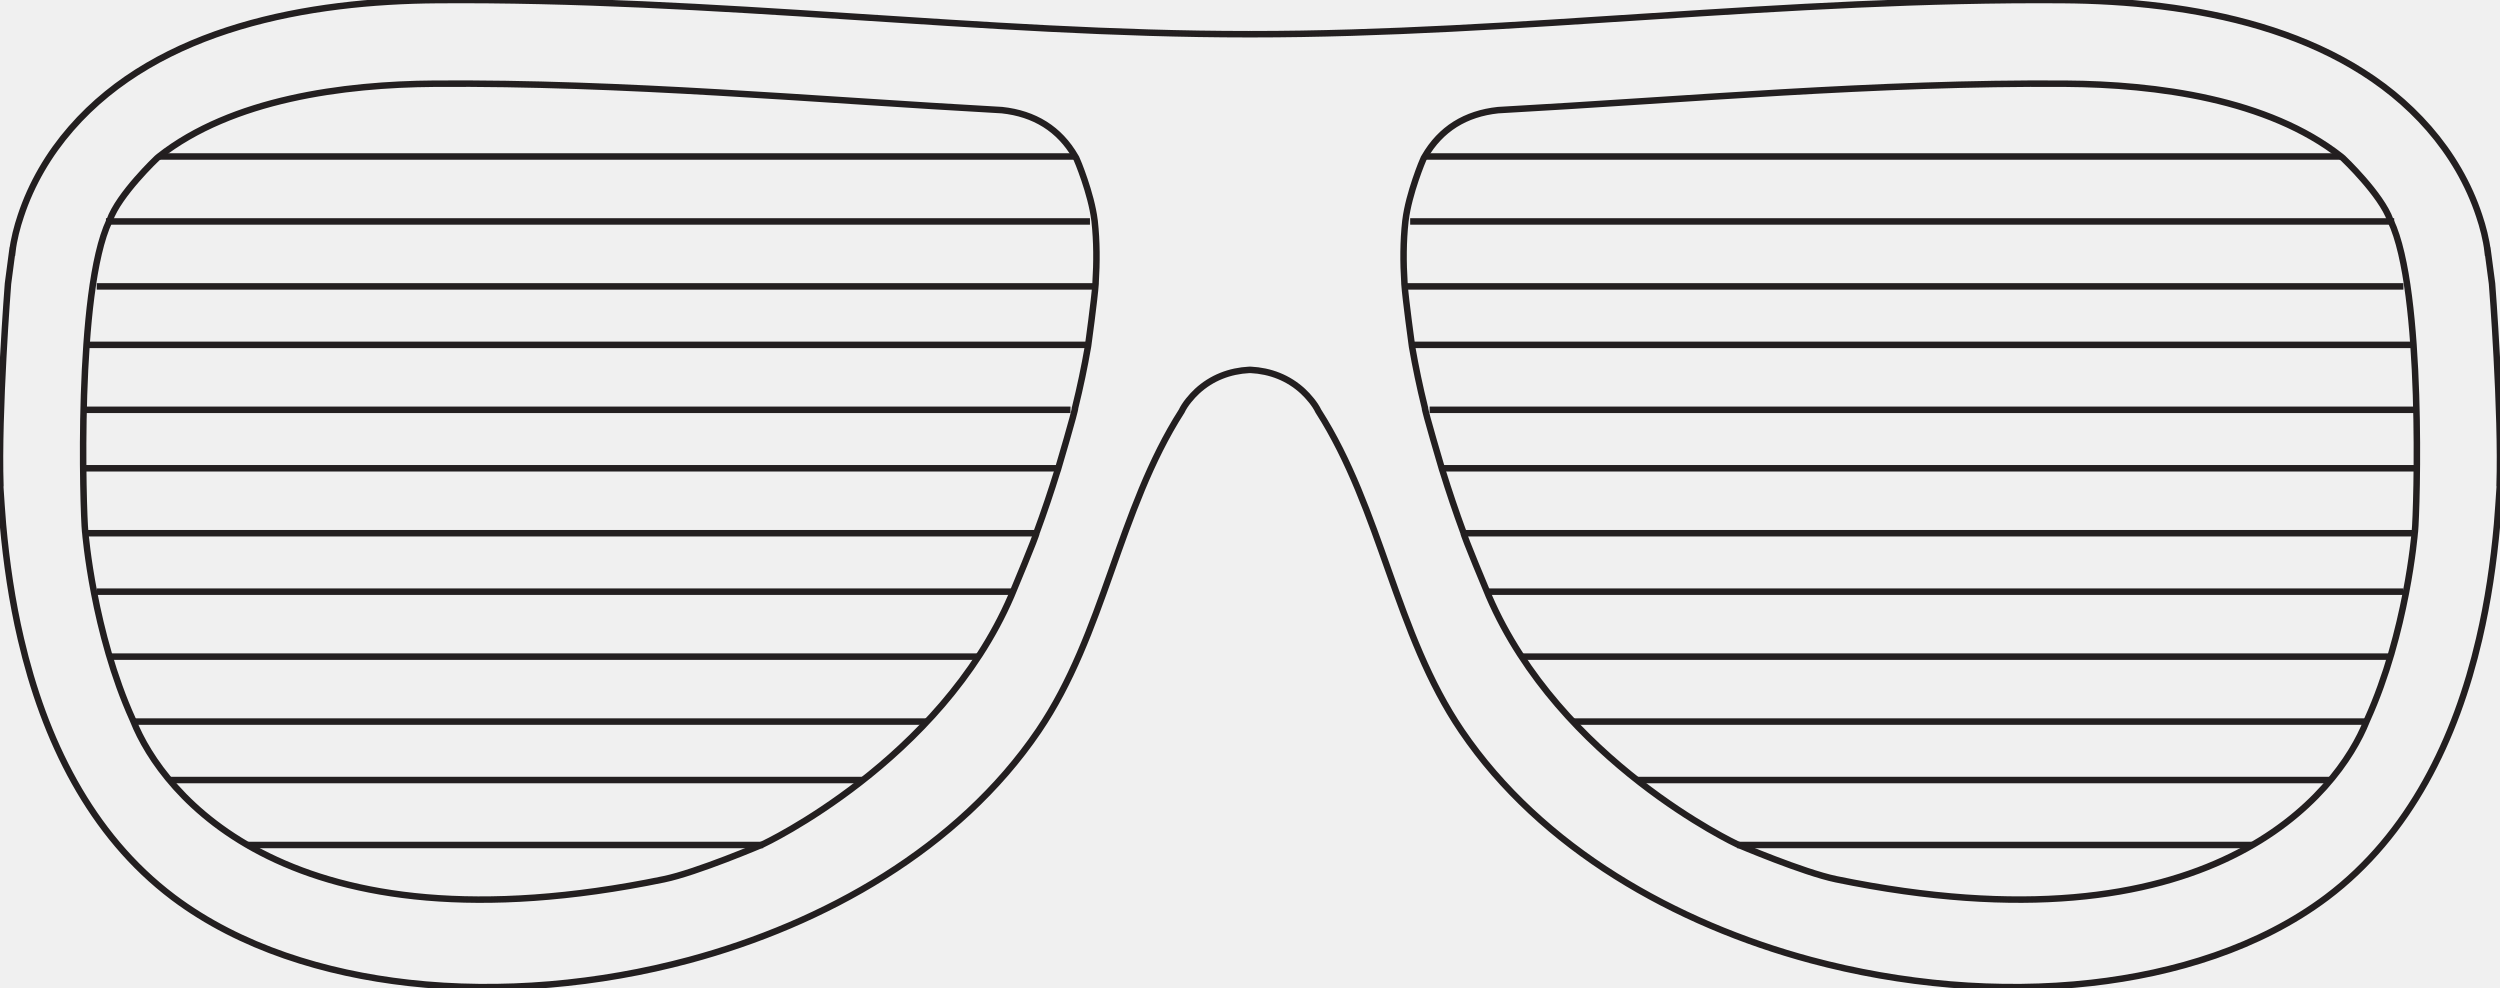
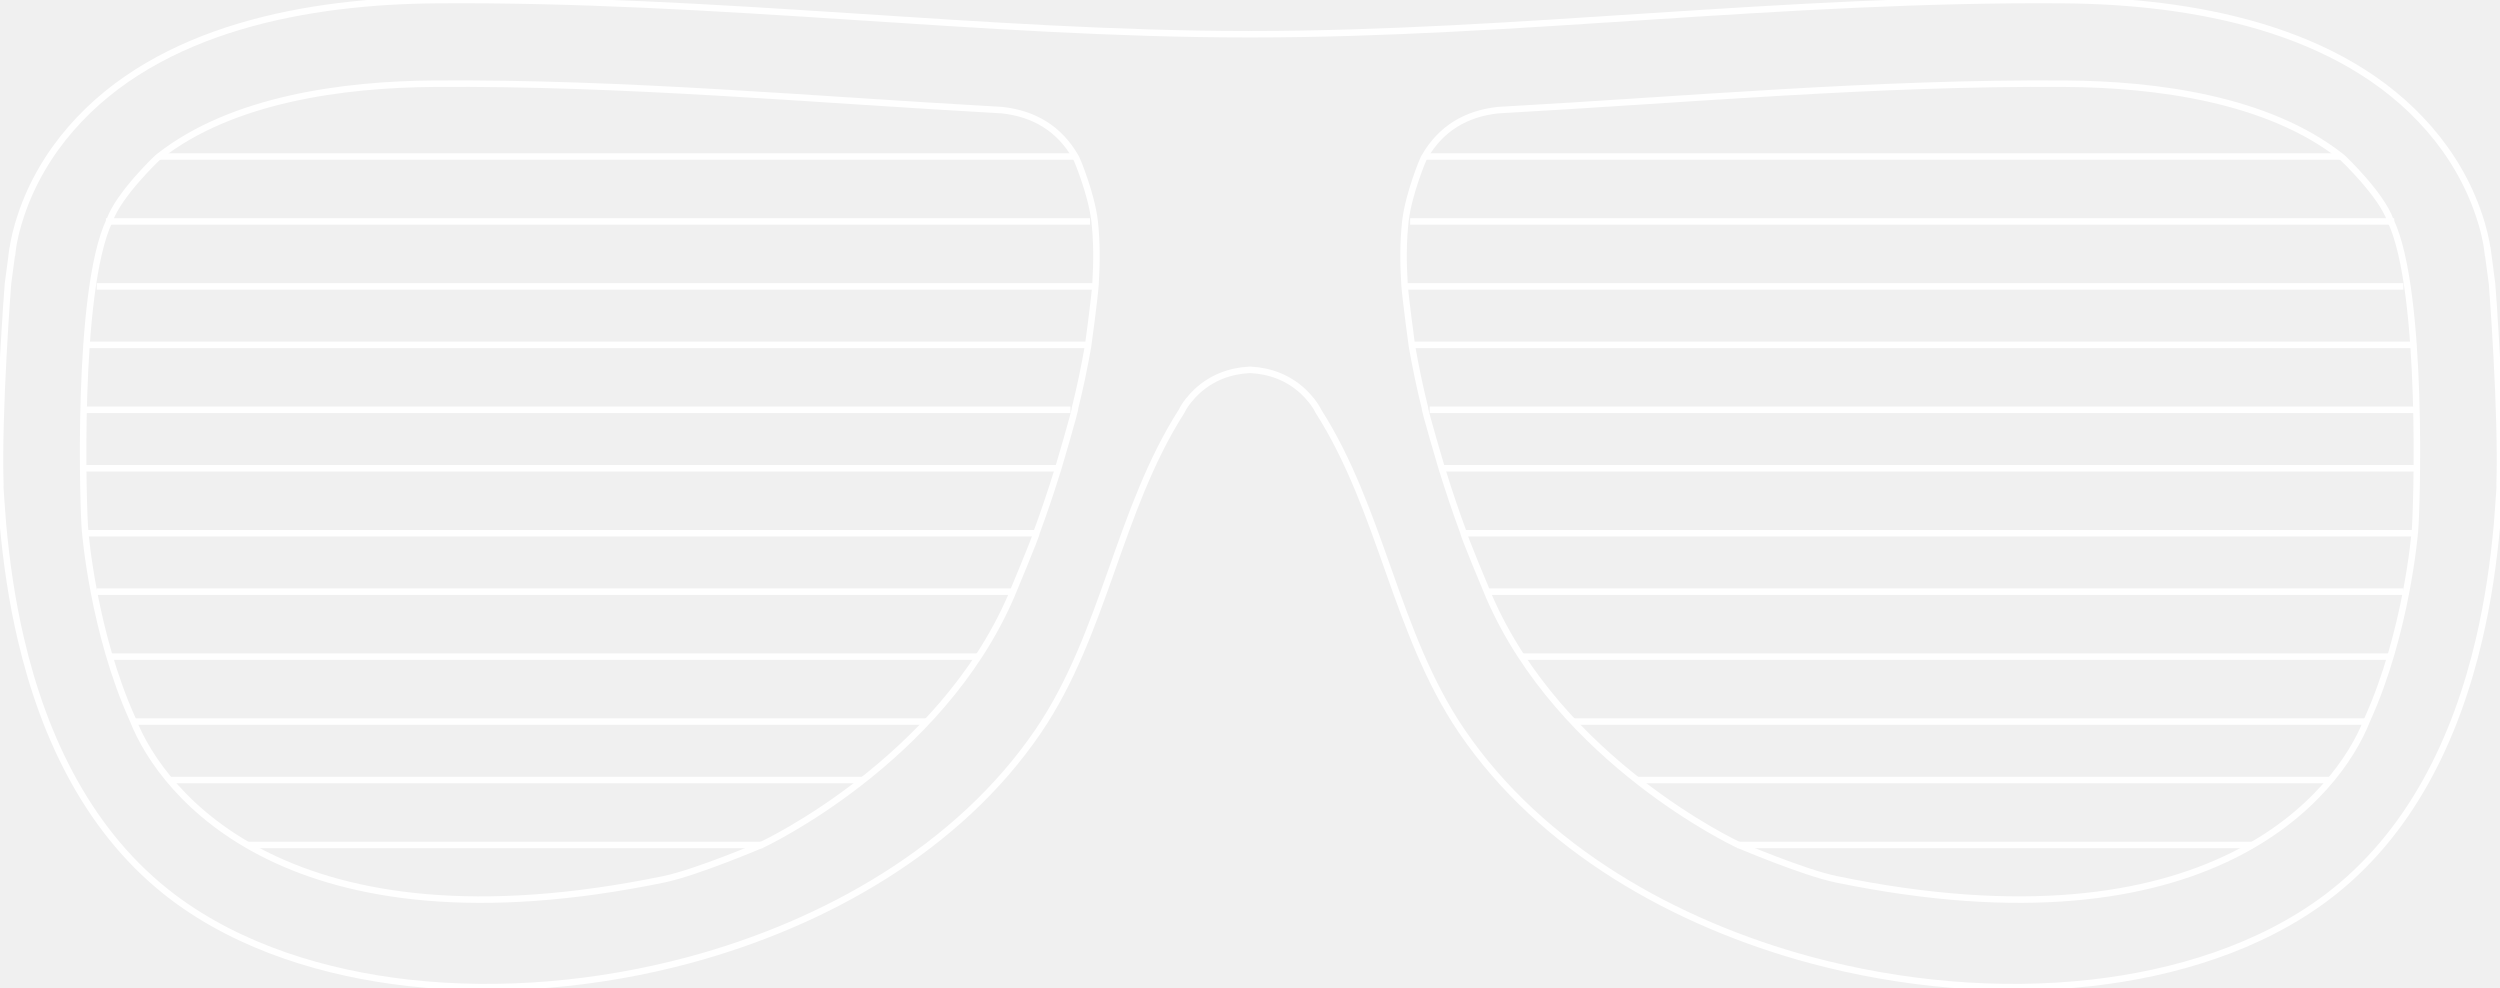
<svg xmlns="http://www.w3.org/2000/svg" version="1.1" id="Layer_1" x="0px" y="0px" width="385.129px" height="152.07px" viewBox="0 0 385.129 152.07" enable-background="new 0 0 385.129 152.07" xml:space="preserve">
  <g>
-     <path class="path" fill="none" stroke="#231F20" stroke-miterlimit="10" d="M383.902,43.699l-0.655-4.949l-0.02,0.007   c-0.209-1.816-0.743-3.871-1.3-5.505c-1.633-4.953-4.323-9.522-7.738-13.442c-13.6-15.643-36.771-19.657-56.427-19.796   c-21.168-0.157-42.311,1.129-63.423,2.51c-20.487,1.332-41.013,2.747-61.55,2.747c-0.074,0-0.151-0.004-0.226-0.004   c-0.071,0-0.146,0.004-0.223,0.004c-20.538,0-41.061-1.416-61.548-2.747c-21.112-1.381-42.255-2.667-63.426-2.51   C47.71,0.152,24.541,4.166,10.941,19.809c-3.415,3.92-6.103,8.489-7.736,13.442c-0.556,1.634-1.093,3.689-1.3,5.505l-0.02-0.007   L1.23,43.699c0,0-1.551,19.865-1.17,31.12c-0.011,0.089-0.022,0.168-0.02,0.201c0.135,1.913,0.248,3.827,0.413,5.743   c0.54,5.938,1.394,11.852,2.76,17.671c3.572,15.344,10.633,30.14,23.486,39.814c10.341,7.767,23.489,11.722,36.215,13.159   c14.332,1.613,29.345,0.223,43.252-3.506c20.818-5.602,41.484-17.174,53.809-35.311c10.184-15,12.299-33.977,22.063-49.254   c0.501-1.076,1.526-2.272,2.374-3.065c2.251-2.071,5.016-3.14,8.069-3.294c0.03,0.001,0.059,0.007,0.083,0.008   c0.027-0.001,0.055-0.007,0.083-0.008c3.057,0.154,5.821,1.223,8.071,3.294c0.846,0.793,1.87,1.99,2.377,3.065   c9.761,15.278,11.875,34.254,22.062,49.254c12.321,18.137,32.99,29.709,53.808,35.311c13.908,3.729,28.918,5.119,43.252,3.506   c12.727-1.438,25.874-5.393,36.213-13.159c12.855-9.675,19.917-24.471,23.489-39.814c1.363-5.819,2.22-11.732,2.757-17.671   c0.165-1.916,0.278-3.83,0.413-5.743c0.005-0.033-0.009-0.112-0.02-0.201C385.45,63.563,383.902,43.699,383.902,43.699z    M168.777,43.58v0.119c-0.174,2.462-1.154,9.577-1.154,9.577l-0.027,0.165c-0.54,3.112-1.189,6.197-1.95,9.27l-0.027,0.104   c0.116,0.207-2.663,9.572-2.663,9.572l-0.063,0.173c-0.978,3.153-2.032,6.287-3.178,9.391l-0.039,0.09   c0.107,0.221-3.819,9.587-3.819,9.587l-0.074,0.178c-10.997,25.513-38.289,38.27-38.289,38.27s-10.165,4.335-15.225,5.379   c-57.815,11.931-77.322-13.247-81.739-24.41l-0.083-0.197c-6.073-13.403-7.309-28.806-7.309-28.806l-0.02-0.122   c-0.311-3.119-1.402-37.087,3.729-47.898l0.044-0.081c1.396-3.991,7.29-9.57,7.29-9.57l0.297-0.25   C35.76,15.24,52.951,12.993,66.906,12.894c29.212-0.212,58.316,2.453,87.456,4.073c4.969,0.541,8.827,2.861,11.319,7.193   l0.121,0.208c0.121,0.213,2.311,5.46,2.81,9.57l0.017,0.11C168.975,37.201,168.975,40.424,168.777,43.58z M372.016,81.918   l-0.02,0.122c0,0-1.236,15.402-7.31,28.806l-0.085,0.197c-4.417,11.163-23.924,36.341-81.736,24.41   c-5.062-1.044-15.228-5.379-15.228-5.379s-27.292-12.757-38.289-38.27l-0.071-0.178c0,0-3.928-9.366-3.82-9.587l-0.041-0.09   c-1.143-3.104-2.197-6.237-3.178-9.391l-0.061-0.173c0,0-2.782-9.366-2.666-9.572l-0.027-0.104c-0.761-3.073-1.407-6.158-1.95-9.27   l-0.024-0.165c0,0-0.98-7.115-1.154-9.577V43.58c-0.201-3.156-0.201-6.379,0.148-9.531l0.017-0.11   c0.496-4.11,2.688-9.357,2.807-9.57l0.124-0.208c2.489-4.332,6.351-6.652,11.318-7.193c29.138-1.621,58.245-4.285,87.454-4.073   c13.958,0.099,31.148,2.347,42.429,11.224l0.298,0.25c0,0,5.896,5.58,7.292,9.57l0.044,0.081   C373.415,44.831,372.325,78.799,372.016,81.918z" />
+     <path class="path" fill="none" stroke="#FFFFFF" stroke-miterlimit="10" d="M383.902,43.699l-0.655-4.949l-0.02,0.007   c-0.209-1.816-0.743-3.871-1.3-5.505c-1.633-4.953-4.323-9.522-7.738-13.442c-13.6-15.643-36.771-19.657-56.427-19.796   c-21.168-0.157-42.311,1.129-63.423,2.51c-20.487,1.332-41.013,2.747-61.55,2.747c-0.074,0-0.151-0.004-0.226-0.004   c-0.071,0-0.146,0.004-0.223,0.004c-20.538,0-41.061-1.416-61.548-2.747c-21.112-1.381-42.255-2.667-63.426-2.51   C47.71,0.152,24.541,4.166,10.941,19.809c-3.415,3.92-6.103,8.489-7.736,13.442c-0.556,1.634-1.093,3.689-1.3,5.505l-0.02-0.007   L1.23,43.699c0,0-1.551,19.865-1.17,31.12c-0.011,0.089-0.022,0.168-0.02,0.201c0.135,1.913,0.248,3.827,0.413,5.743   c0.54,5.938,1.394,11.852,2.76,17.671c3.572,15.344,10.633,30.14,23.486,39.814c10.341,7.767,23.489,11.722,36.215,13.159   c14.332,1.613,29.345,0.223,43.252-3.506c20.818-5.602,41.484-17.174,53.809-35.311c10.184-15,12.299-33.977,22.063-49.254   c0.501-1.076,1.526-2.272,2.374-3.065c2.251-2.071,5.016-3.14,8.069-3.294c0.03,0.001,0.059,0.007,0.083,0.008   c0.027-0.001,0.055-0.007,0.083-0.008c3.057,0.154,5.821,1.223,8.071,3.294c0.846,0.793,1.87,1.99,2.377,3.065   c9.761,15.278,11.875,34.254,22.062,49.254c12.321,18.137,32.99,29.709,53.808,35.311c13.908,3.729,28.918,5.119,43.252,3.506   c12.727-1.438,25.874-5.393,36.213-13.159c12.855-9.675,19.917-24.471,23.489-39.814c1.363-5.819,2.22-11.732,2.757-17.671   c0.165-1.916,0.278-3.83,0.413-5.743c0.005-0.033-0.009-0.112-0.02-0.201C385.45,63.563,383.902,43.699,383.902,43.699z    M168.777,43.58v0.119c-0.174,2.462-1.154,9.577-1.154,9.577l-0.027,0.165c-0.54,3.112-1.189,6.197-1.95,9.27l-0.027,0.104   c0.116,0.207-2.663,9.572-2.663,9.572l-0.063,0.173c-0.978,3.153-2.032,6.287-3.178,9.391l-0.039,0.09   c0.107,0.221-3.819,9.587-3.819,9.587l-0.074,0.178c-10.997,25.513-38.289,38.27-38.289,38.27s-10.165,4.335-15.225,5.379   c-57.815,11.931-77.322-13.247-81.739-24.41l-0.083-0.197c-6.073-13.403-7.309-28.806-7.309-28.806l-0.02-0.122   c-0.311-3.119-1.402-37.087,3.729-47.898l0.044-0.081c1.396-3.991,7.29-9.57,7.29-9.57l0.297-0.25   C35.76,15.24,52.951,12.993,66.906,12.894c29.212-0.212,58.316,2.453,87.456,4.073c4.969,0.541,8.827,2.861,11.319,7.193   l0.121,0.208c0.121,0.213,2.311,5.46,2.81,9.57l0.017,0.11C168.975,37.201,168.975,40.424,168.777,43.58z M372.016,81.918   l-0.02,0.122c0,0-1.236,15.402-7.31,28.806l-0.085,0.197c-4.417,11.163-23.924,36.341-81.736,24.41   c-5.062-1.044-15.228-5.379-15.228-5.379s-27.292-12.757-38.289-38.27l-0.071-0.178c0,0-3.928-9.366-3.82-9.587l-0.041-0.09   c-1.143-3.104-2.197-6.237-3.178-9.391l-0.061-0.173c0,0-2.782-9.366-2.666-9.572l-0.027-0.104c-0.761-3.073-1.407-6.158-1.95-9.27   l-0.024-0.165c0,0-0.98-7.115-1.154-9.577V43.58c-0.201-3.156-0.201-6.379,0.148-9.531l0.017-0.11   c0.496-4.11,2.688-9.357,2.807-9.57l0.124-0.208c2.489-4.332,6.351-6.652,11.318-7.193c29.138-1.621,58.245-4.285,87.454-4.073   c13.958,0.099,31.148,2.347,42.429,11.224l0.298,0.25c0,0,5.896,5.58,7.292,9.57l0.044,0.081   C373.415,44.831,372.325,78.799,372.016,81.918z" />
    <g>
-       <line class="line line2" fill="none" stroke="#231F20" stroke-miterlimit="10" x1="16.322" y1="34.114" x2="167.911" y2="34.114" />
-       <line class="line line1" fill="none" stroke="#231F20" stroke-miterlimit="10" x1="24.491" y1="24.107" x2="165.649" y2="24.107" />
-       <line class="line line3" fill="none" stroke="#231F20" stroke-miterlimit="10" x1="14.9" y1="44.12" x2="168.777" y2="44.12" />
-       <line class="line line4" fill="none" stroke="#231F20" stroke-miterlimit="10" x1="13.328" y1="53.126" x2="167.595" y2="53.126" />
-       <line class="line line5" fill="none" stroke="#231F20" stroke-miterlimit="10" x1="12.866" y1="63.132" x2="164.909" y2="63.132" />
-       <line class="line line6" fill="none" stroke="#231F20" stroke-miterlimit="10" x1="12.899" y1="72.138" x2="162.908" y2="72.138" />
-       <line class="line line7" fill="none" stroke="#231F20" stroke-miterlimit="10" x1="13.117" y1="82.144" x2="159.659" y2="82.144" />
-       <line class="line line8" fill="none" stroke="#231F20" stroke-miterlimit="10" x1="14.9" y1="91.148" x2="156.055" y2="91.148" />
-       <line class="line line9" fill="none" stroke="#231F20" stroke-miterlimit="10" x1="16.879" y1="101.154" x2="150.728" y2="101.154" />
-       <line class="line line10" fill="none" stroke="#231F20" stroke-miterlimit="10" x1="20.577" y1="111.16" x2="142.811" y2="111.16" />
-       <line class="line line11" fill="none" stroke="#231F20" stroke-miterlimit="10" x1="26.106" y1="120.165" x2="132.947" y2="120.165" />
-       <line class="line line12" fill="none" stroke="#231F20" stroke-miterlimit="10" x1="38.12" y1="130.171" x2="117.57" y2="130.171" />
+       <line class="line line2" fill="none" stroke="#FFFFFF" stroke-miterlimit="10" x1="16.322" y1="34.114" x2="167.911" y2="34.114" />
+       <line class="line line1" fill="none" stroke="#FFFFFF" stroke-miterlimit="10" x1="24.491" y1="24.107" x2="165.649" y2="24.107" />
+       <line class="line line3" fill="none" stroke="#FFFFFF" stroke-miterlimit="10" x1="14.9" y1="44.12" x2="168.777" y2="44.12" />
+       <line class="line line4" fill="none" stroke="#FFFFFF" stroke-miterlimit="10" x1="13.328" y1="53.126" x2="167.595" y2="53.126" />
+       <line class="line line5" fill="none" stroke="#FFFFFF" stroke-miterlimit="10" x1="12.866" y1="63.132" x2="164.909" y2="63.132" />
+       <line class="line line6" fill="none" stroke="#FFFFFF" stroke-miterlimit="10" x1="12.899" y1="72.138" x2="162.908" y2="72.138" />
+       <line class="line line7" fill="none" stroke="#FFFFFF" stroke-miterlimit="10" x1="13.117" y1="82.144" x2="159.659" y2="82.144" />
+       <line class="line line8" fill="none" stroke="#FFFFFF" stroke-miterlimit="10" x1="14.9" y1="91.148" x2="156.055" y2="91.148" />
+       <line class="line line9" fill="none" stroke="#FFFFFF" stroke-miterlimit="10" x1="16.879" y1="101.154" x2="150.728" y2="101.154" />
+       <line class="line line10" fill="none" stroke="#FFFFFF" stroke-miterlimit="10" x1="20.577" y1="111.16" x2="142.811" y2="111.16" />
+       <line class="line line11" fill="none" stroke="#FFFFFF" stroke-miterlimit="10" x1="26.106" y1="120.165" x2="132.947" y2="120.165" />
+       <line class="line line12" fill="none" stroke="#FFFFFF" stroke-miterlimit="10" x1="38.12" y1="130.171" x2="117.57" y2="130.171" />
    </g>
    <g>
-       <line class="line line2" fill="none" stroke="#231F20" stroke-miterlimit="10" x1="368.827" y1="34.114" x2="217.238" y2="34.114" />
-       <line class="line line1" fill="none" stroke="#231F20" stroke-miterlimit="10" x1="360.658" y1="24.107" x2="219.5" y2="24.107" />
-       <line class="line line3" fill="none" stroke="#231F20" stroke-miterlimit="10" x1="370.249" y1="44.12" x2="216.372" y2="44.12" />
-       <line class="line line4" fill="none" stroke="#231F20" stroke-miterlimit="10" x1="371.821" y1="53.126" x2="217.553" y2="53.126" />
-       <line class="line line5" fill="none" stroke="#231F20" stroke-miterlimit="10" x1="372.283" y1="63.132" x2="220.239" y2="63.132" />
-       <line class="line line6" fill="none" stroke="#231F20" stroke-miterlimit="10" x1="372.249" y1="72.138" x2="222.241" y2="72.138" />
-       <line class="line line7" fill="none" stroke="#231F20" stroke-miterlimit="10" x1="372.032" y1="82.144" x2="225.489" y2="82.144" />
-       <line class="line line8" fill="none" stroke="#231F20" stroke-miterlimit="10" x1="370.249" y1="91.148" x2="229.093" y2="91.148" />
-       <line class="line line9" fill="none" stroke="#231F20" stroke-miterlimit="10" x1="368.269" y1="101.154" x2="234.42" y2="101.154" />
-       <line class="line line10" fill="none" stroke="#231F20" stroke-miterlimit="10" x1="364.571" y1="111.16" x2="242.337" y2="111.16" />
-       <line class="line line11" fill="none" stroke="#231F20" stroke-miterlimit="10" x1="359.042" y1="120.165" x2="252.202" y2="120.165" />
-       <line class="line line12" fill="none" stroke="#231F20" stroke-miterlimit="10" x1="347.028" y1="130.171" x2="267.579" y2="130.171" />
+       <line class="line line2" fill="none" stroke="#FFFFFF" stroke-miterlimit="10" x1="368.827" y1="34.114" x2="217.238" y2="34.114" />
+       <line class="line line1" fill="none" stroke="#FFFFFF" stroke-miterlimit="10" x1="360.658" y1="24.107" x2="219.5" y2="24.107" />
+       <line class="line line3" fill="none" stroke="#FFFFFF" stroke-miterlimit="10" x1="370.249" y1="44.12" x2="216.372" y2="44.12" />
+       <line class="line line4" fill="none" stroke="#FFFFFF" stroke-miterlimit="10" x1="371.821" y1="53.126" x2="217.553" y2="53.126" />
+       <line class="line line5" fill="none" stroke="#FFFFFF" stroke-miterlimit="10" x1="372.283" y1="63.132" x2="220.239" y2="63.132" />
+       <line class="line line6" fill="none" stroke="#FFFFFF" stroke-miterlimit="10" x1="372.249" y1="72.138" x2="222.241" y2="72.138" />
+       <line class="line line7" fill="none" stroke="#FFFFFF" stroke-miterlimit="10" x1="372.032" y1="82.144" x2="225.489" y2="82.144" />
+       <line class="line line8" fill="none" stroke="#FFFFFF" stroke-miterlimit="10" x1="370.249" y1="91.148" x2="229.093" y2="91.148" />
+       <line class="line line9" fill="none" stroke="#FFFFFF" stroke-miterlimit="10" x1="368.269" y1="101.154" x2="234.42" y2="101.154" />
+       <line class="line line10" fill="none" stroke="#FFFFFF" stroke-miterlimit="10" x1="364.571" y1="111.16" x2="242.337" y2="111.16" />
+       <line class="line line11" fill="none" stroke="#FFFFFF" stroke-miterlimit="10" x1="359.042" y1="120.165" x2="252.202" y2="120.165" />
+       <line class="line line12" fill="none" stroke="#FFFFFF" stroke-miterlimit="10" x1="347.028" y1="130.171" x2="267.579" y2="130.171" />
    </g>
  </g>
</svg>
